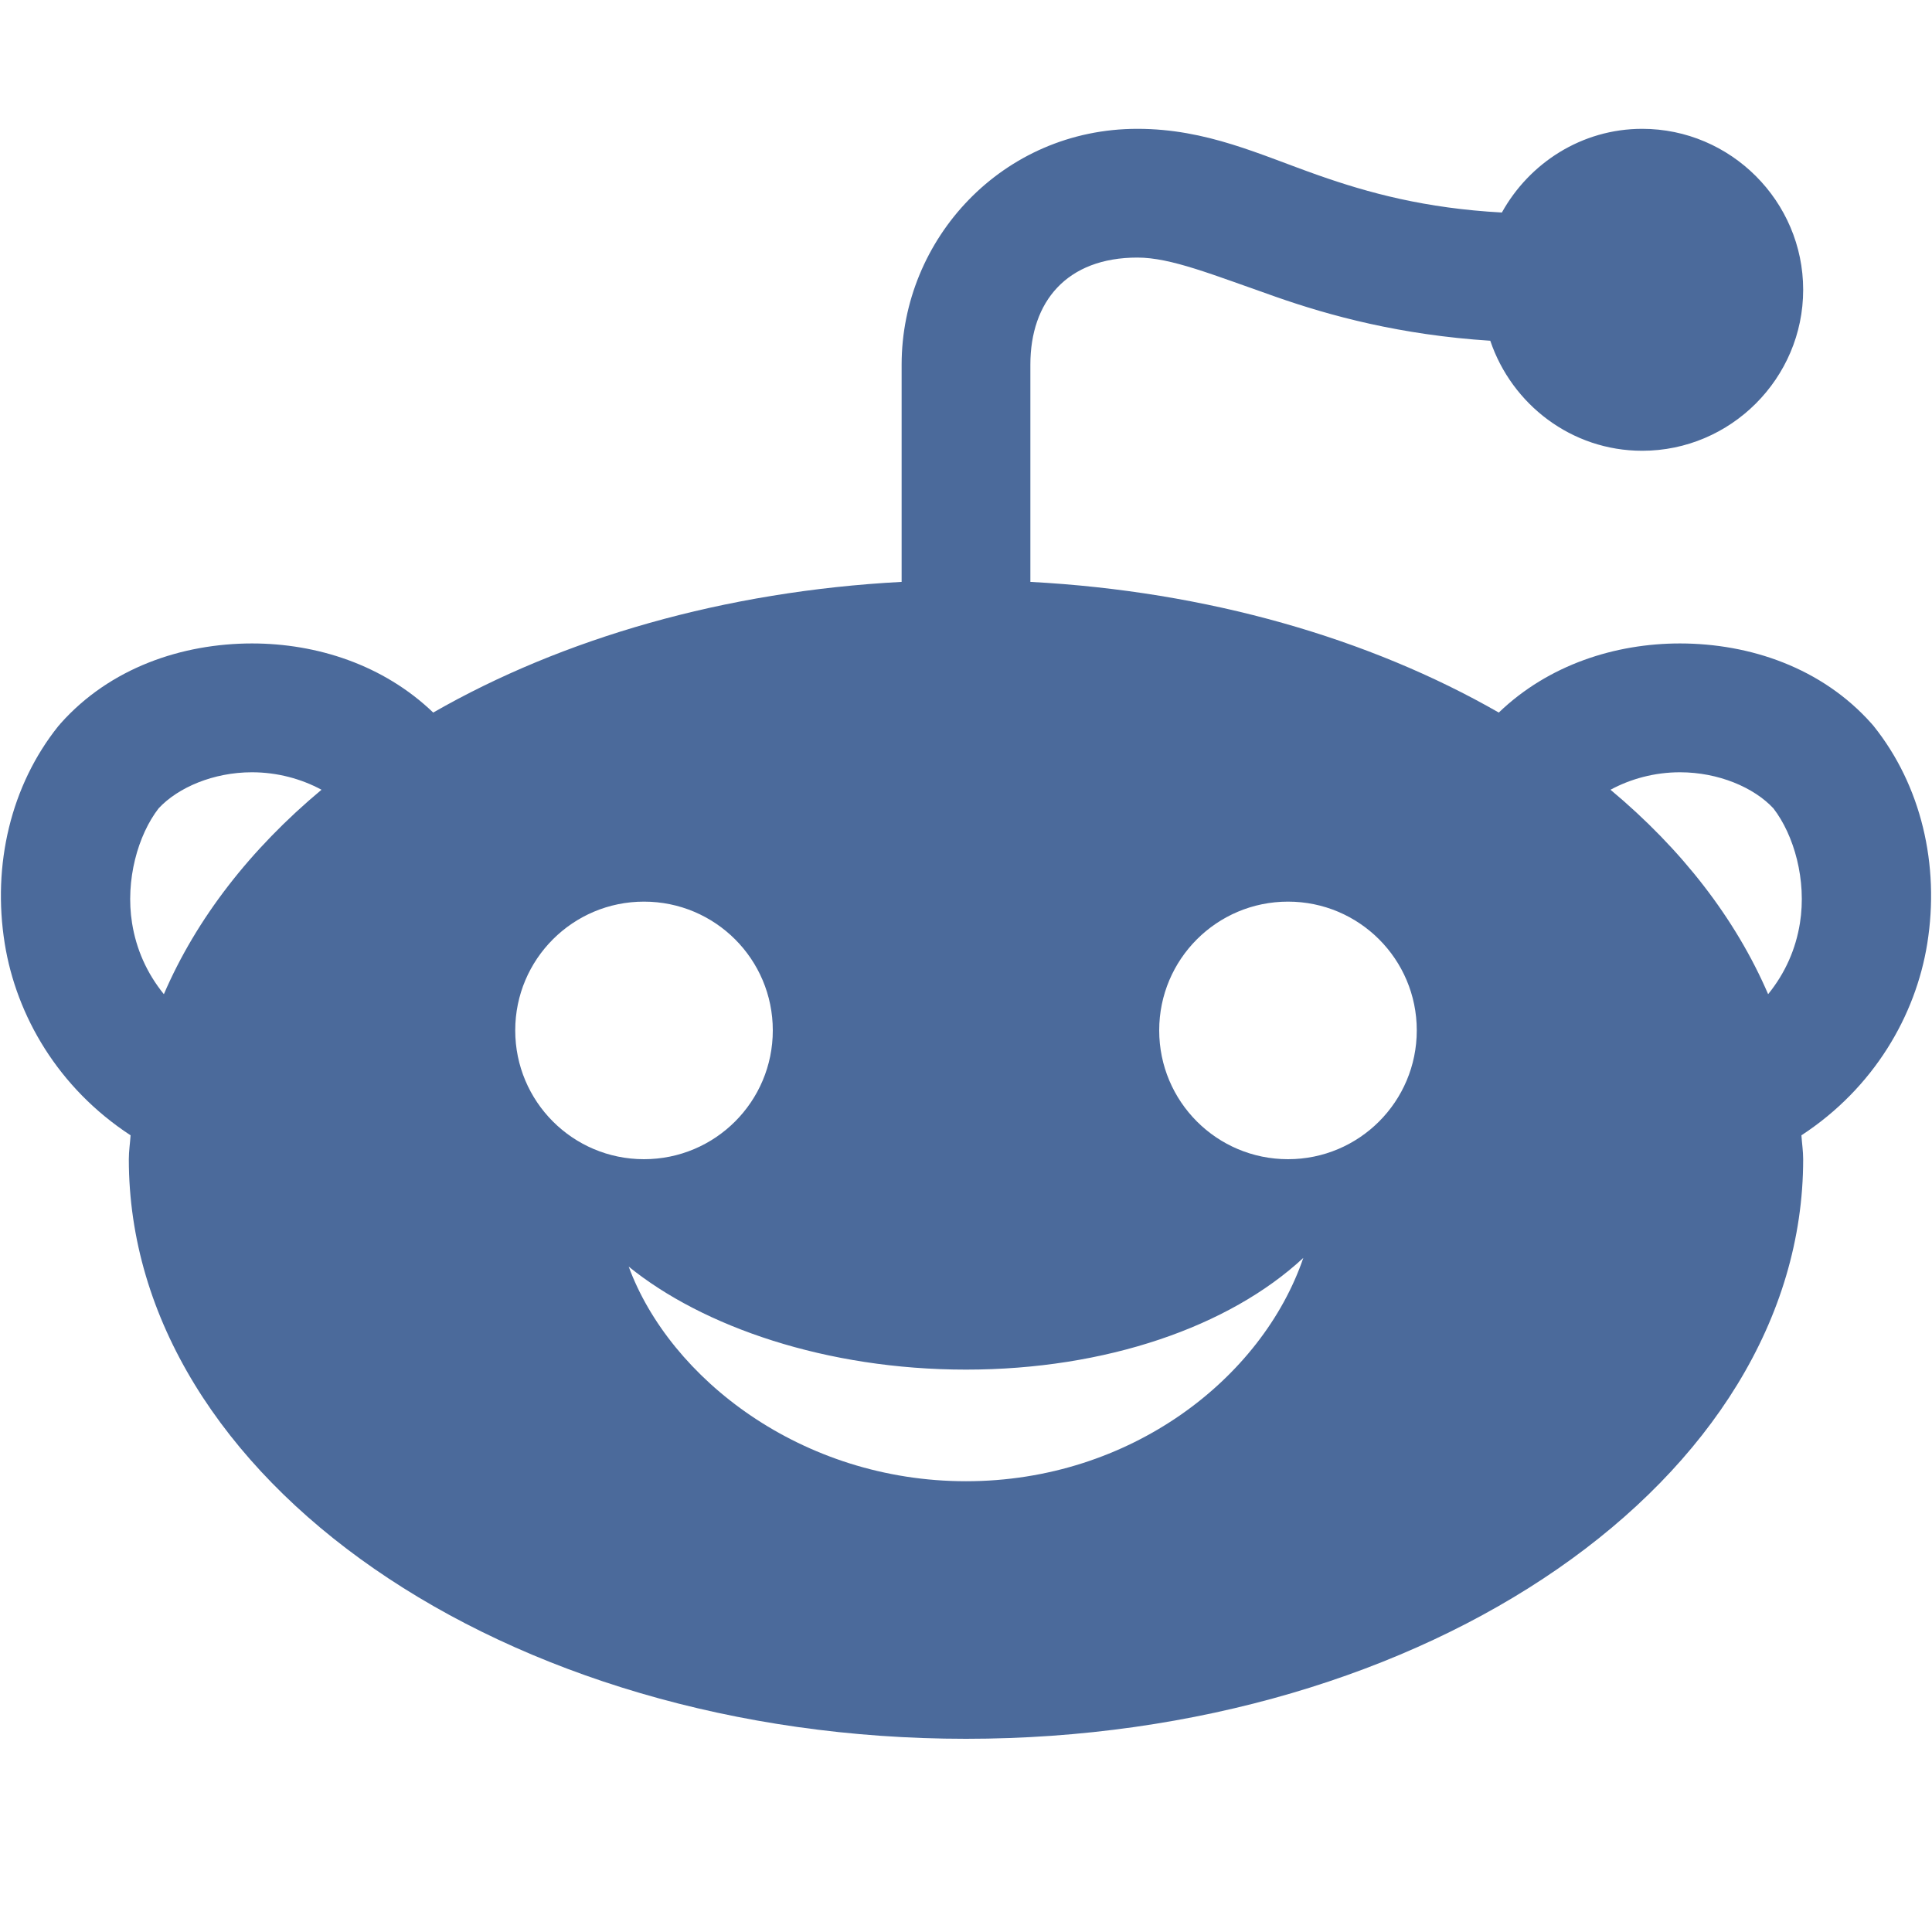
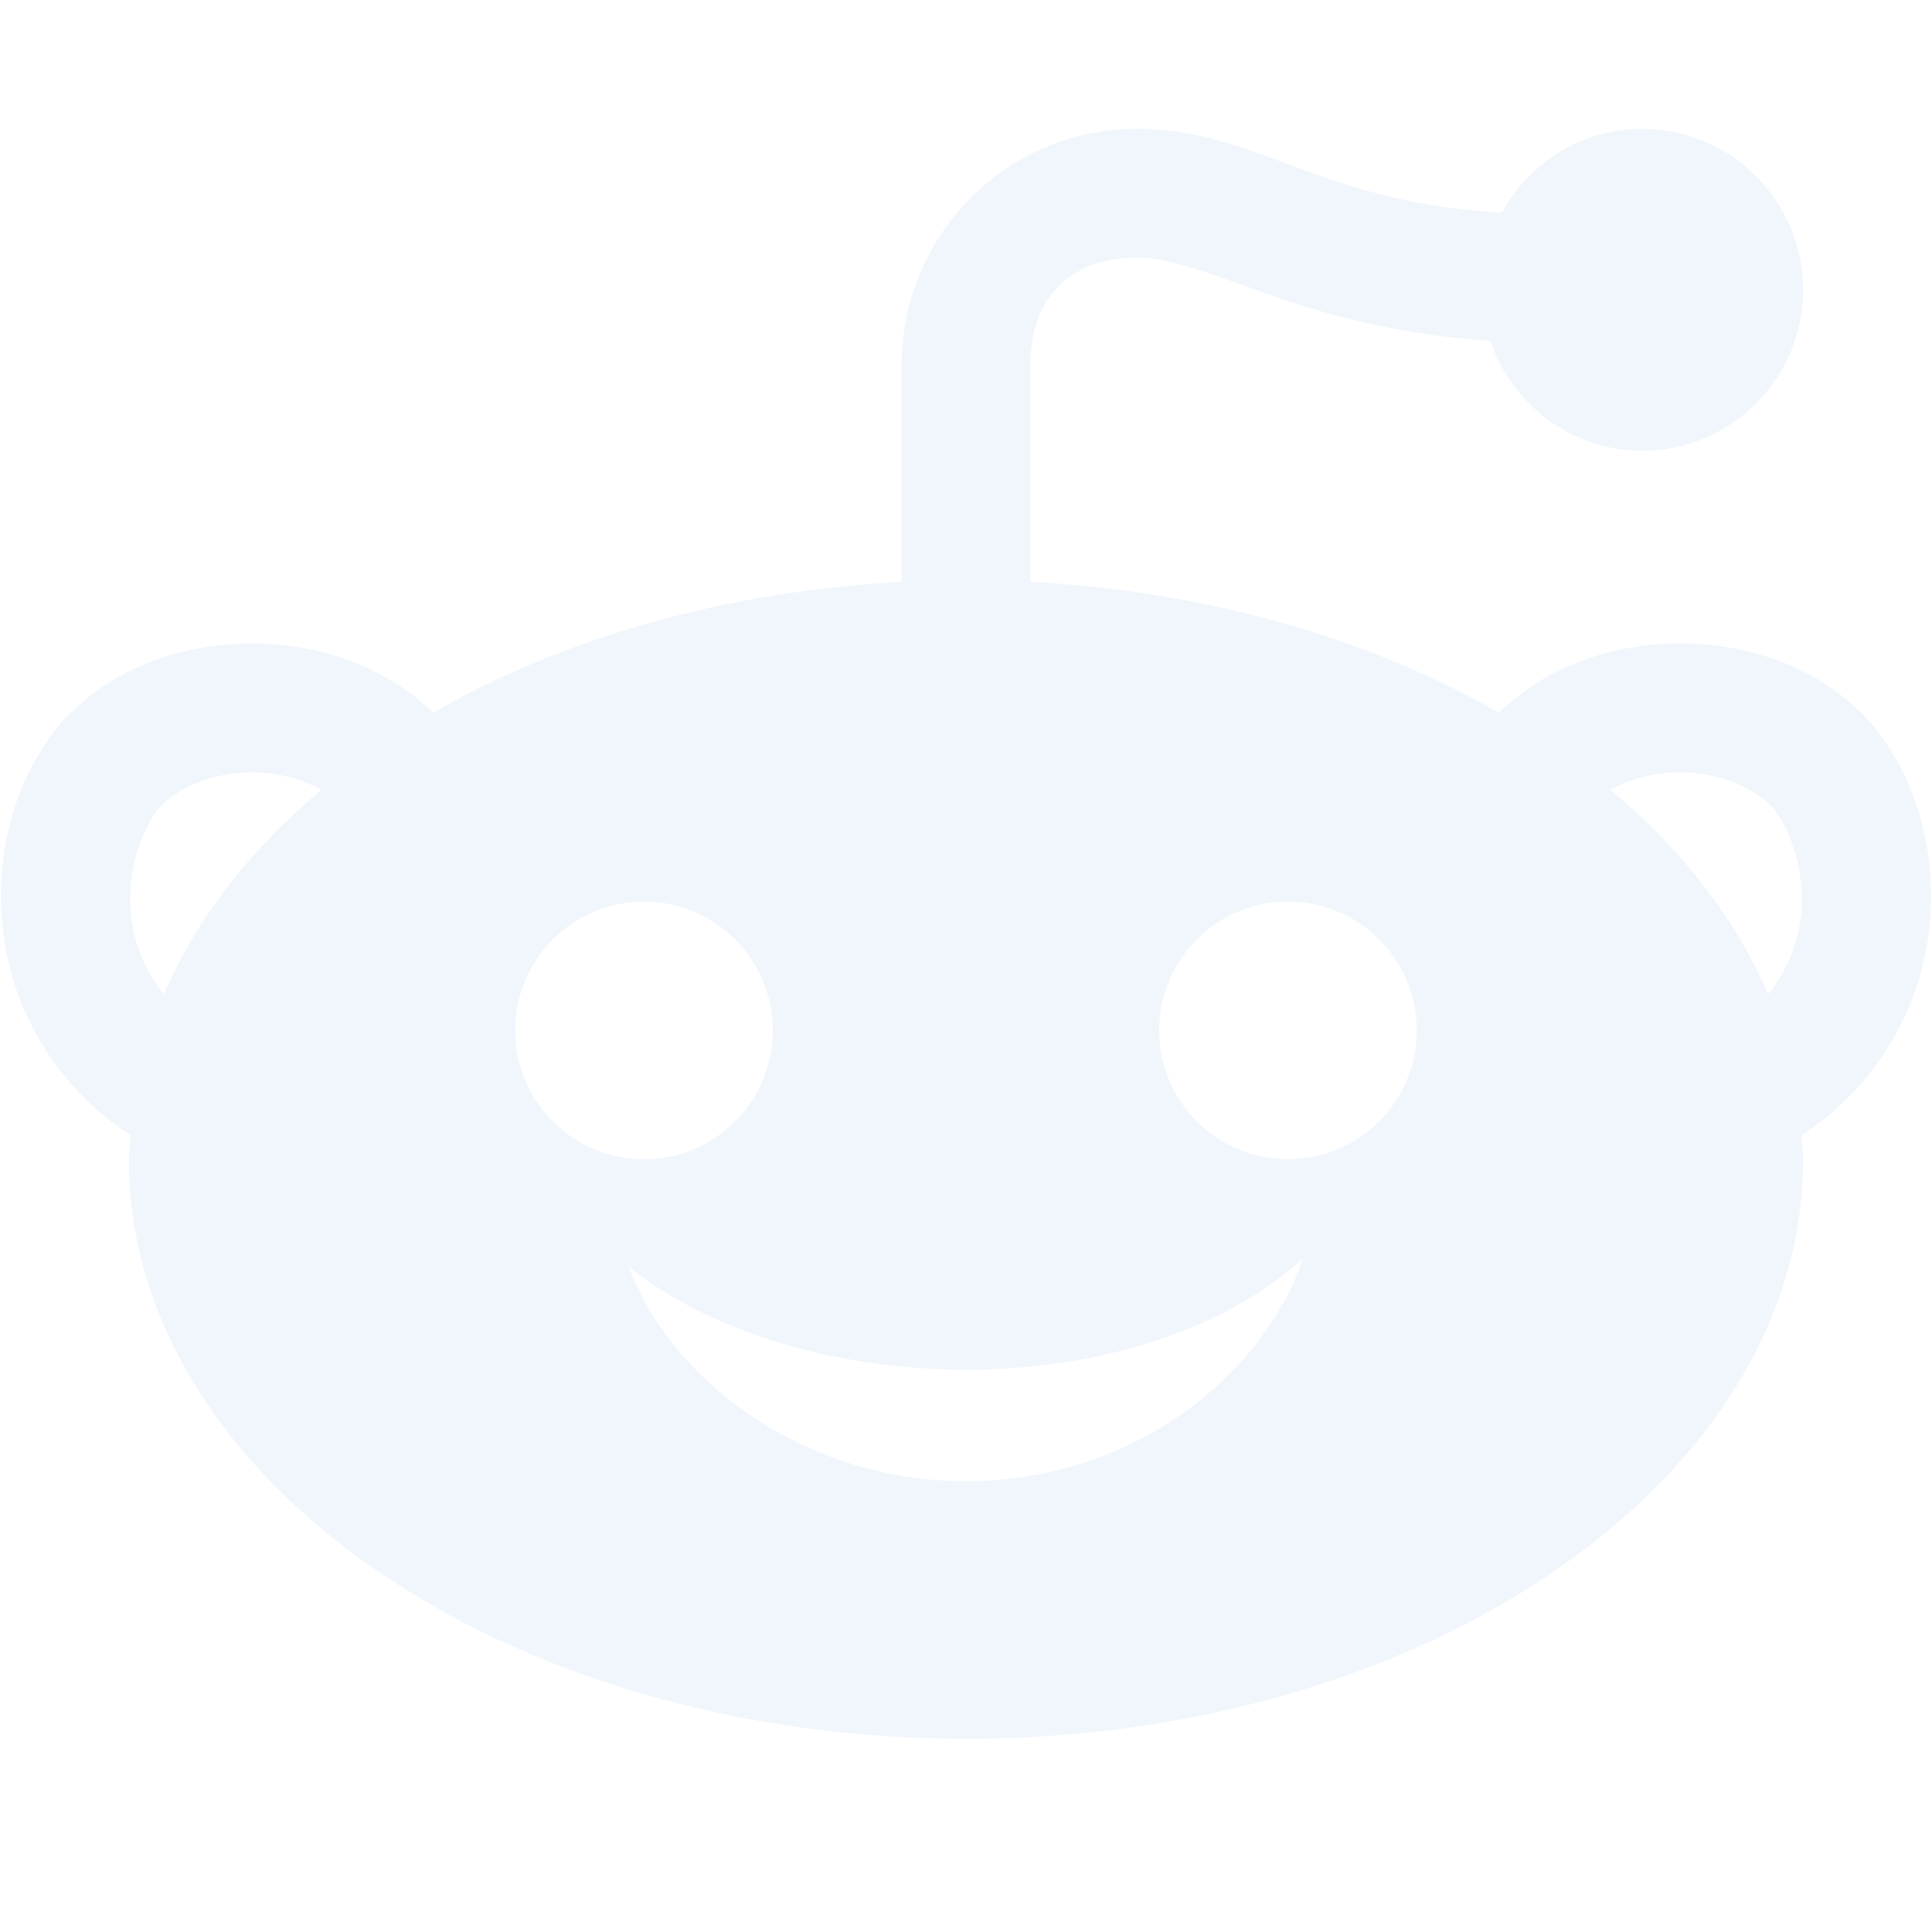
- <svg xmlns="http://www.w3.org/2000/svg" width="22" height="22" viewBox="0 0 22 22" fill="none">
-   <path d="M12.952 1.467C11.414 1.467 10.267 2.723 10.267 4.152V6.626C8.25 6.733 6.405 7.27 4.933 8.114C4.365 7.569 3.606 7.327 2.869 7.327C2.07 7.328 1.254 7.605 0.69 8.238L0.678 8.253L0.665 8.267C0.124 8.942 -0.09 9.847 0.054 10.745C0.186 11.565 0.661 12.388 1.487 12.928C1.481 13.019 1.467 13.108 1.467 13.2C1.467 16.839 5.744 19.8 11 19.8C16.257 19.8 20.533 16.839 20.533 13.2C20.533 13.108 20.519 13.019 20.513 12.928C21.339 12.388 21.814 11.565 21.946 10.745C22.09 9.847 21.876 8.942 21.335 8.267L21.323 8.253L21.31 8.238C20.746 7.605 19.93 7.328 19.131 7.327C18.394 7.327 17.634 7.569 17.067 8.114C15.595 7.27 13.75 6.733 11.733 6.626V4.152C11.733 3.434 12.148 2.933 12.952 2.933C13.334 2.933 13.799 3.125 14.528 3.38C15.144 3.596 15.945 3.814 16.97 3.88C17.215 4.605 17.895 5.133 18.7 5.133C19.708 5.133 20.533 4.308 20.533 3.3C20.533 2.292 19.708 1.467 18.7 1.467C18.012 1.467 17.415 1.856 17.102 2.42C16.226 2.372 15.582 2.196 15.013 1.996C14.351 1.764 13.742 1.467 12.952 1.467ZM2.869 8.794C3.159 8.794 3.434 8.87 3.661 8.993C2.851 9.669 2.237 10.459 1.866 11.321C1.669 11.078 1.551 10.805 1.504 10.513C1.425 10.02 1.572 9.508 1.806 9.205C2.027 8.967 2.431 8.794 2.869 8.794ZM19.13 8.794C19.568 8.794 19.973 8.967 20.194 9.205C20.428 9.508 20.575 10.02 20.496 10.513C20.449 10.805 20.331 11.078 20.134 11.321C19.763 10.459 19.149 9.669 18.339 8.993C18.566 8.87 18.84 8.794 19.13 8.794ZM7.333 10.267C8.144 10.267 8.8 10.923 8.8 11.733C8.8 12.544 8.144 13.2 7.333 13.2C6.523 13.2 5.867 12.544 5.867 11.733C5.867 10.923 6.523 10.267 7.333 10.267ZM14.667 10.267C15.477 10.267 16.133 10.923 16.133 11.733C16.133 12.544 15.477 13.2 14.667 13.2C13.856 13.2 13.2 12.544 13.2 11.733C13.2 10.923 13.856 10.267 14.667 10.267ZM14.841 14.324C14.373 15.693 12.874 16.867 11 16.867C9.126 16.867 7.627 15.694 7.159 14.423C8.002 15.107 9.407 15.596 11 15.596C12.593 15.596 13.998 15.107 14.841 14.324Z" fill="#4B6A9B" />
+ <svg xmlns="http://www.w3.org/2000/svg" width="30" height="30" viewBox="0 0 30 30" fill="none">
+   <path d="M17.662 2C15.565 2 14 3.713 14 5.662V9.035C11.25 9.181 8.734 9.914 6.727 11.065C5.953 10.321 4.917 9.991 3.912 9.992C2.823 9.993 1.709 10.37 0.941 11.234L0.924 11.254L0.906 11.273C0.169 12.194 -0.122 13.428 0.074 14.652C0.254 15.771 0.901 16.893 2.027 17.629C2.02 17.753 2 17.875 2 18C2 22.962 7.832 27 15 27C22.168 27 28 22.962 28 18C28 17.875 27.98 17.753 27.973 17.629C29.099 16.893 29.746 15.771 29.926 14.652C30.122 13.428 29.831 12.194 29.094 11.273L29.076 11.254L29.059 11.234C28.29 10.37 27.177 9.993 26.088 9.992C25.083 9.991 24.047 10.321 23.273 11.065C21.265 9.914 18.75 9.181 16 9.035V5.662C16 4.683 16.565 4 17.662 4C18.183 4 18.817 4.261 19.811 4.609C20.65 4.904 21.743 5.202 23.141 5.291C23.475 6.279 24.403 7 25.5 7C26.875 7 28 5.875 28 4.5C28 3.125 26.875 2 25.5 2C24.561 2 23.747 2.53 23.32 3.301C22.126 3.235 21.248 2.995 20.473 2.723C19.569 2.406 18.738 2 17.662 2ZM3.912 11.992C4.307 11.992 4.683 12.096 4.992 12.264C3.888 13.185 3.051 14.262 2.545 15.438C2.276 15.106 2.115 14.734 2.051 14.336C1.943 13.664 2.144 12.966 2.463 12.553C2.764 12.228 3.314 11.993 3.912 11.992ZM26.086 11.992C26.684 11.993 27.236 12.229 27.537 12.553C27.856 12.966 28.057 13.664 27.949 14.336C27.885 14.734 27.724 15.106 27.455 15.438C26.949 14.262 26.112 13.185 25.008 12.264C25.317 12.096 25.691 11.992 26.086 11.992ZM10 14C11.105 14 12 14.895 12 16C12 17.105 11.105 18 10 18C8.895 18 8 17.105 8 16C8 14.895 8.895 14 10 14ZM20 14C21.105 14 22 14.895 22 16C22 17.105 21.105 18 20 18C18.895 18 18 17.105 18 16C18 14.895 18.895 14 20 14ZM20.238 19.533C19.599 21.4 17.556 23 15 23C12.444 23 10.401 21.401 9.762 19.668C10.912 20.601 12.828 21.268 15 21.268C17.172 21.268 19.088 20.6 20.238 19.533Z" fill="#F0F6FC" />
</svg>
